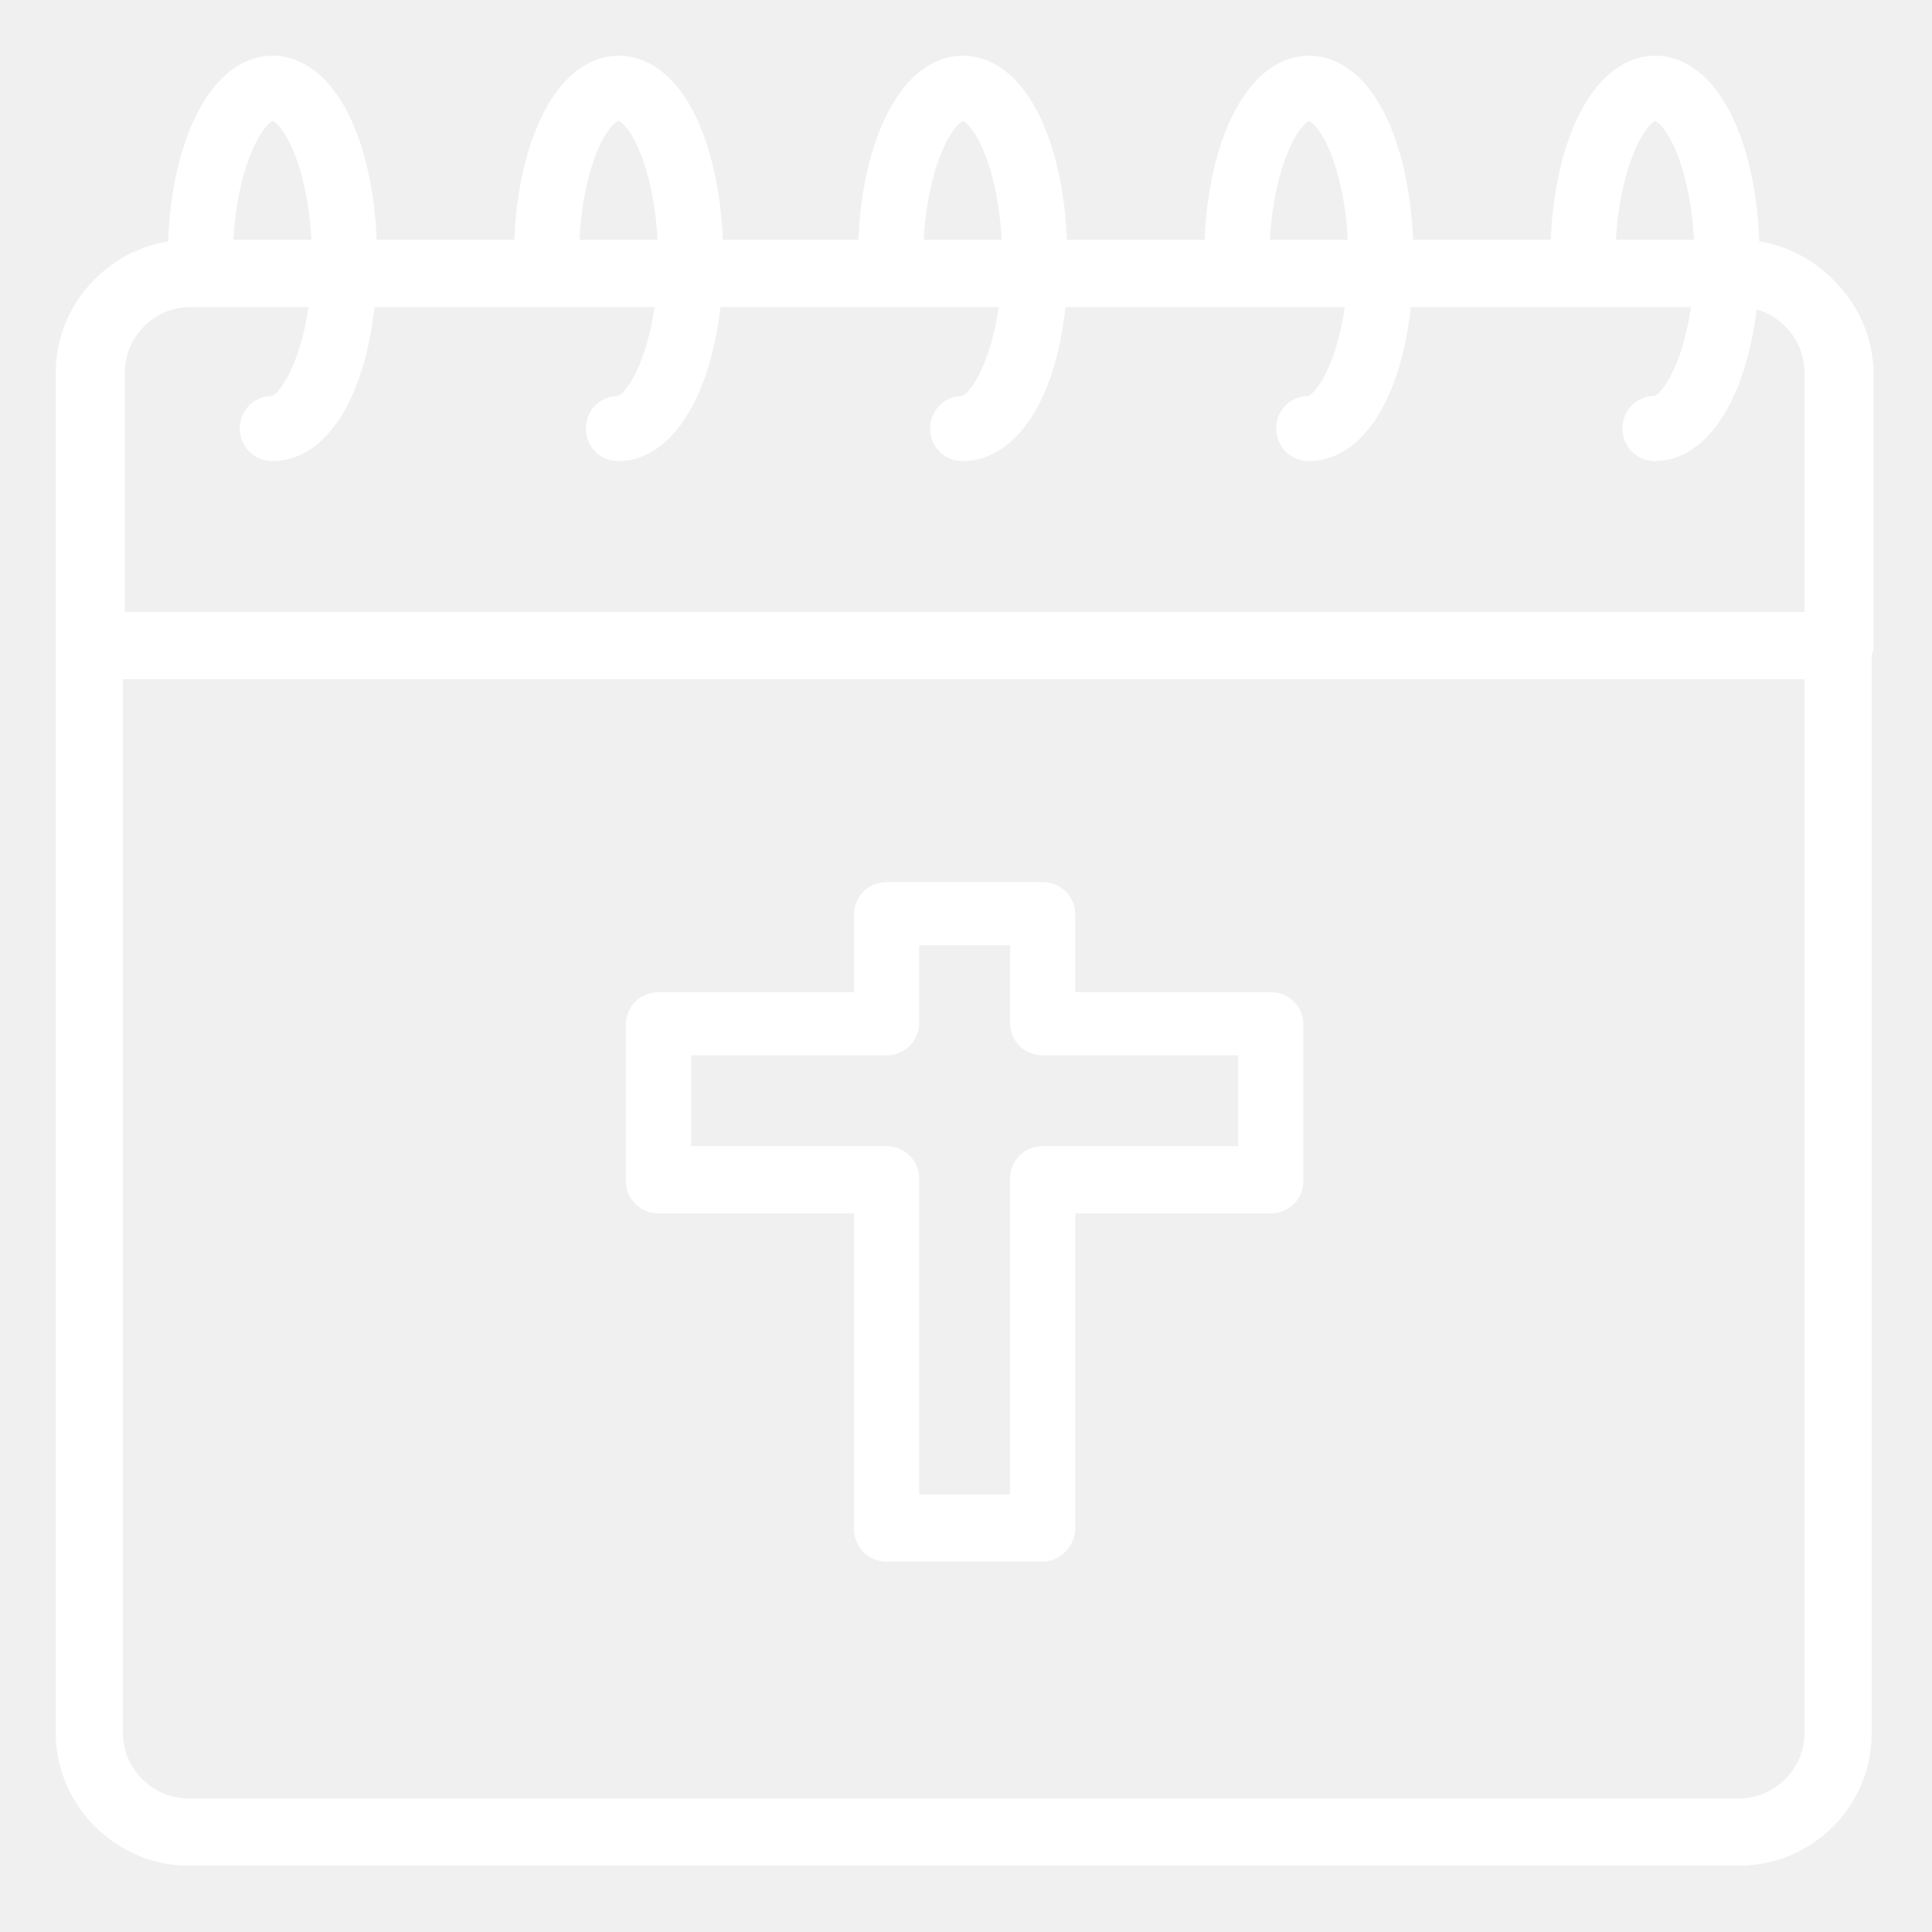
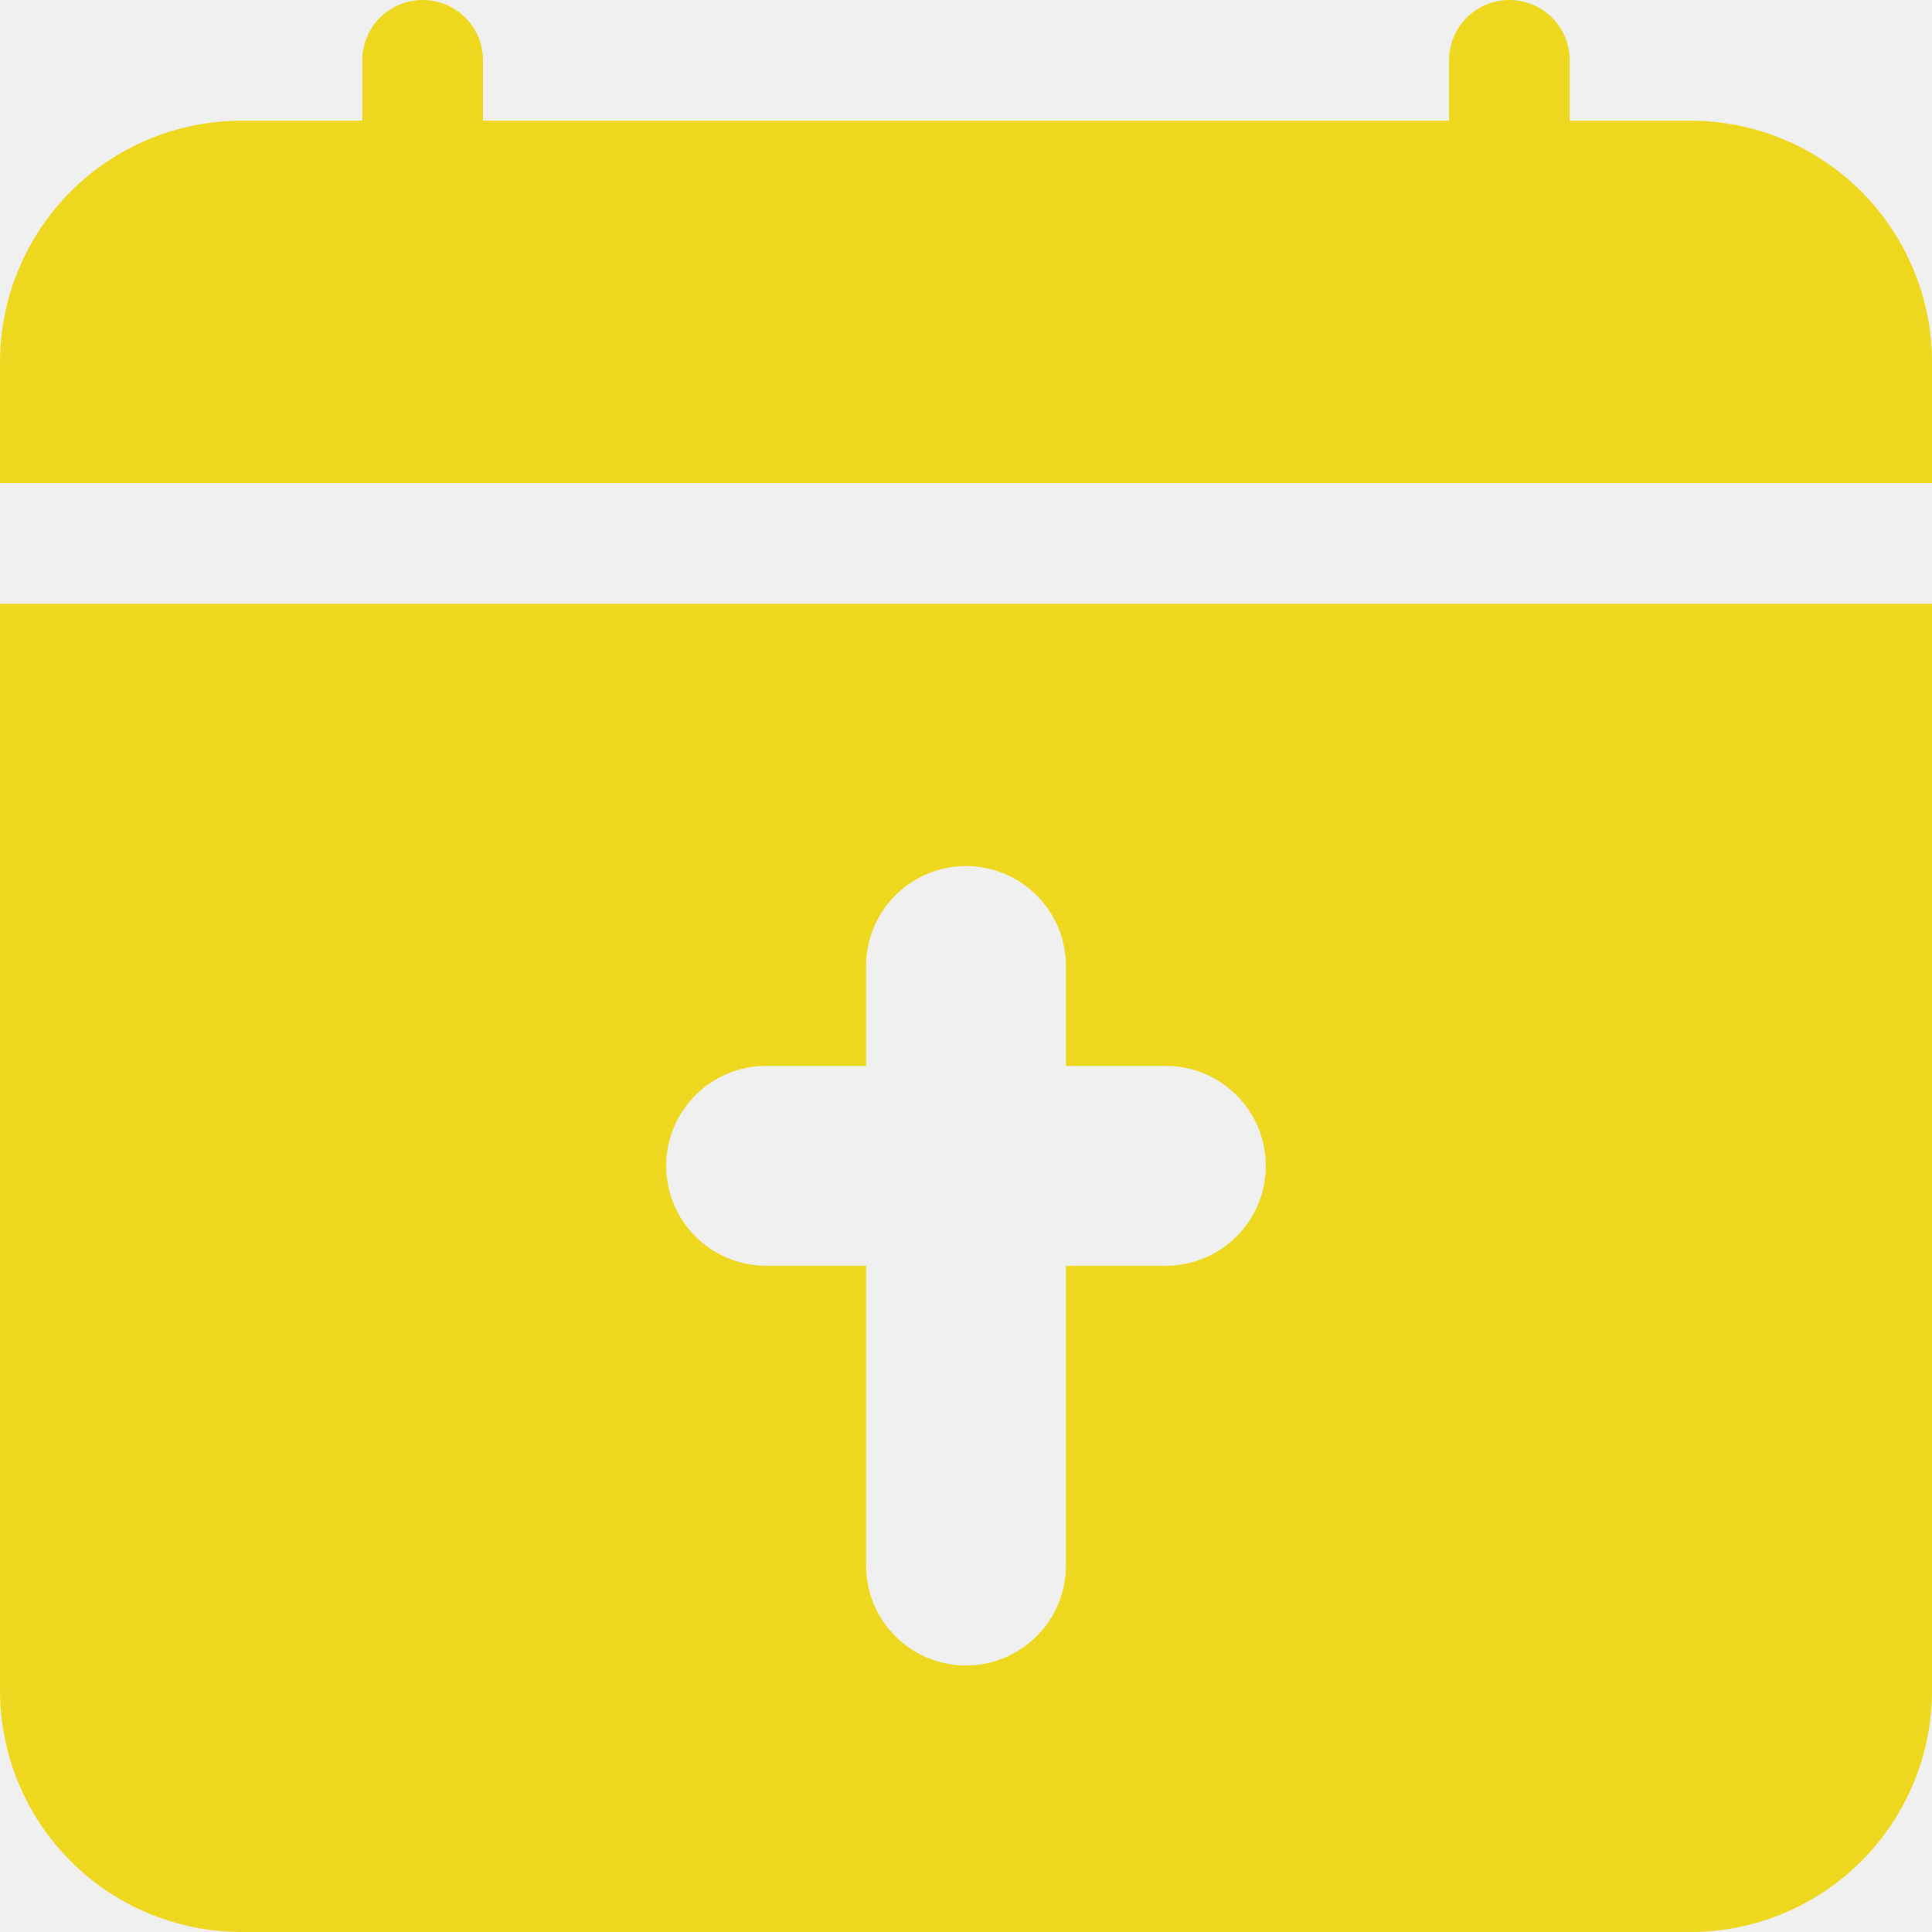
- <svg xmlns="http://www.w3.org/2000/svg" width="26" height="26" viewBox="0 0 26 26" fill="none">
-   <path d="M23.403 24.857H2.535C1.7 24.857 1 24.157 1 23.322V5.012C1 4.177 1.7 3.477 2.535 3.477H23.403C24.238 3.477 24.938 4.177 24.938 5.012V23.322C24.938 24.184 24.238 24.857 23.403 24.857ZM2.535 3.881C1.916 3.881 1.404 4.393 1.404 5.012V23.322C1.404 23.942 1.916 24.453 2.535 24.453H23.403C24.022 24.453 24.534 23.942 24.534 23.322V5.012C24.534 4.393 24.022 3.881 23.403 3.881H2.535Z" fill="white" stroke="white" stroke-width="0.5" stroke-miterlimit="10" />
-   <path d="M24.749 8.89H1.215C1.107 8.89 1.026 8.809 1.026 8.701V5.039C1.026 4.204 1.727 3.504 2.561 3.504H23.43C24.264 3.504 24.964 4.204 24.964 5.039V8.701C24.938 8.782 24.857 8.89 24.749 8.89ZM1.403 8.486H24.561V5.012C24.561 4.393 24.049 3.881 23.43 3.881H2.561C1.942 3.881 1.43 4.393 1.43 5.012V8.486H1.403Z" fill="white" stroke="white" stroke-width="0.5" stroke-miterlimit="10" />
-   <path d="M3.666 5.955C3.558 5.955 3.477 5.874 3.477 5.766C3.477 5.658 3.558 5.578 3.666 5.578C4.016 5.578 4.447 4.689 4.447 3.477C4.447 2.292 4.043 1.377 3.666 1.377C3.316 1.377 2.885 2.266 2.885 3.477C2.885 3.585 2.804 3.666 2.696 3.666C2.589 3.666 2.508 3.585 2.508 3.477C2.508 2.05 3.019 1 3.666 1C4.339 1 4.824 2.077 4.824 3.477C4.824 4.904 4.339 5.955 3.666 5.955Z" fill="white" stroke="white" stroke-width="0.5" stroke-miterlimit="10" />
-   <path d="M8.324 5.955C8.216 5.955 8.135 5.874 8.135 5.766C8.135 5.658 8.216 5.578 8.324 5.578C8.674 5.578 9.105 4.689 9.105 3.477C9.105 2.292 8.701 1.377 8.324 1.377C7.947 1.377 7.543 2.266 7.543 3.477C7.543 3.585 7.462 3.666 7.354 3.666C7.247 3.666 7.166 3.585 7.166 3.477C7.166 2.05 7.677 1 8.324 1C8.997 1 9.482 2.077 9.482 3.477C9.482 4.904 8.97 5.955 8.324 5.955Z" fill="white" stroke="white" stroke-width="0.5" stroke-miterlimit="10" />
-   <path d="M12.955 5.955C12.847 5.955 12.767 5.874 12.767 5.766C12.767 5.658 12.847 5.578 12.955 5.578C13.305 5.578 13.736 4.689 13.736 3.477C13.736 2.292 13.332 1.377 12.955 1.377C12.605 1.377 12.174 2.266 12.174 3.477C12.174 3.585 12.093 3.666 11.986 3.666C11.878 3.666 11.797 3.585 11.797 3.477C11.797 2.05 12.309 1 12.955 1C13.628 1 14.113 2.077 14.113 3.477C14.14 4.904 13.628 5.955 12.955 5.955Z" fill="white" stroke="white" stroke-width="0.5" stroke-miterlimit="10" />
-   <path d="M17.613 5.955C17.506 5.955 17.425 5.874 17.425 5.766C17.425 5.658 17.506 5.578 17.613 5.578C17.963 5.578 18.394 4.689 18.394 3.477C18.394 2.292 17.991 1.377 17.613 1.377C17.263 1.377 16.833 2.266 16.833 3.477C16.833 3.585 16.752 3.666 16.644 3.666C16.536 3.666 16.456 3.585 16.456 3.477C16.456 2.05 16.967 1 17.613 1C18.287 1 18.771 2.077 18.771 3.477C18.771 4.904 18.287 5.955 17.613 5.955Z" fill="white" stroke="white" stroke-width="0.5" stroke-miterlimit="10" />
-   <path d="M22.272 5.955C22.164 5.955 22.084 5.874 22.084 5.766C22.084 5.658 22.164 5.578 22.272 5.578C22.622 5.578 23.053 4.689 23.053 3.477C23.053 2.292 22.649 1.377 22.272 1.377C21.922 1.377 21.491 2.266 21.491 3.477C21.491 3.585 21.41 3.666 21.303 3.666C21.195 3.666 21.114 3.585 21.114 3.477C21.114 2.05 21.626 1 22.272 1C22.945 1 23.43 2.077 23.43 3.477C23.43 4.904 22.918 5.955 22.272 5.955Z" fill="white" stroke="white" stroke-width="0.5" stroke-miterlimit="10" />
-   <path d="M14.032 20.765H11.931C11.824 20.765 11.743 20.684 11.743 20.576V16.079H8.862C8.754 16.079 8.673 15.998 8.673 15.891V13.79C8.673 13.683 8.754 13.602 8.862 13.602H11.743V12.309C11.743 12.202 11.824 12.121 11.931 12.121H14.032C14.139 12.121 14.22 12.202 14.22 12.309V13.602H17.102C17.209 13.602 17.29 13.683 17.29 13.79V15.891C17.29 15.998 17.209 16.079 17.102 16.079H14.22V20.576C14.22 20.657 14.139 20.765 14.032 20.765ZM12.12 20.361H13.843V15.864C13.843 15.756 13.924 15.675 14.032 15.675H16.913V13.952H14.032C13.924 13.952 13.843 13.871 13.843 13.764V12.471H12.12V13.764C12.12 13.871 12.039 13.952 11.931 13.952H9.05V15.675H11.931C12.039 15.675 12.12 15.756 12.12 15.864V20.361Z" fill="white" stroke="white" stroke-width="0.5" stroke-miterlimit="10" />
+ <svg xmlns="http://www.w3.org/2000/svg" width="21" height="21" viewBox="0 0 21 21" fill="none">
+   <path fill-rule="evenodd" clip-rule="evenodd" d="M4.594 0C4.768 0 4.935 0.069 5.058 0.192C5.181 0.315 5.25 0.482 5.25 0.656V1.312H15.75V0.656C15.75 0.482 15.819 0.315 15.942 0.192C16.065 0.069 16.232 0 16.406 0C16.58 0 16.747 0.069 16.87 0.192C16.993 0.315 17.062 0.482 17.062 0.656V1.312H18.375C19.071 1.312 19.739 1.589 20.231 2.081C20.723 2.574 21 3.241 21 3.938V5.25H0V3.938C0 3.241 0.277 2.574 0.769 2.081C1.261 1.589 1.929 1.312 2.625 1.312H3.938V0.656C3.938 0.482 4.007 0.315 4.13 0.192C4.253 0.069 4.42 0 4.594 0ZM21 6.562V18.375C21 19.071 20.723 19.739 20.231 20.231C19.739 20.723 19.071 21 18.375 21H2.625C1.929 21 1.261 20.723 0.769 20.231C0.277 19.739 0 19.071 0 18.375V6.562H21ZM9.414 10.5C9.414 9.9 9.9 9.414 10.5 9.414C11.1 9.414 11.586 9.9 11.586 10.5V11.586H12.672C13.272 11.586 13.759 12.072 13.759 12.672C13.759 13.272 13.272 13.758 12.672 13.758H11.586V17.017C11.586 17.617 11.1 18.103 10.5 18.103C9.9 18.103 9.414 17.617 9.414 17.017V13.758H8.328C7.728 13.758 7.241 13.272 7.241 12.672C7.241 12.072 7.728 11.586 8.328 11.586H9.414V10.5Z" fill="#EDD81F" />
</svg>
